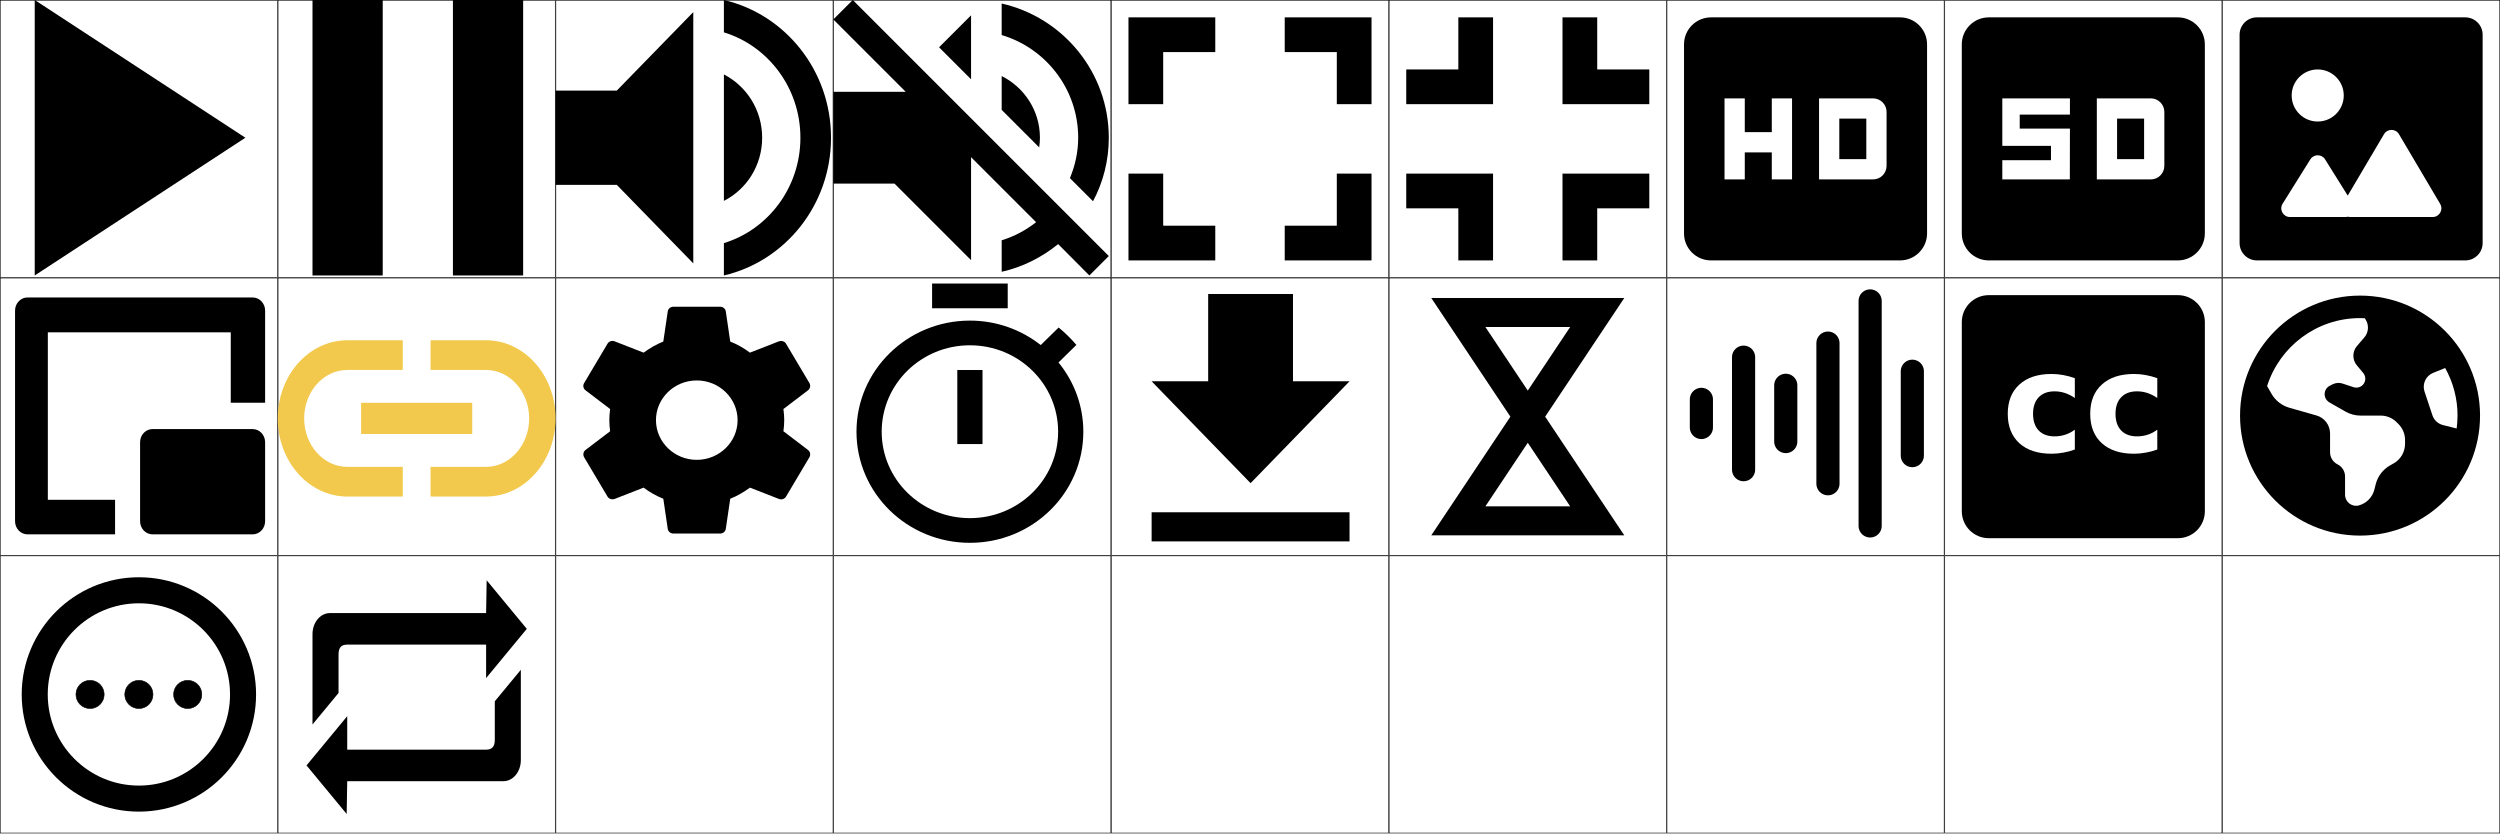
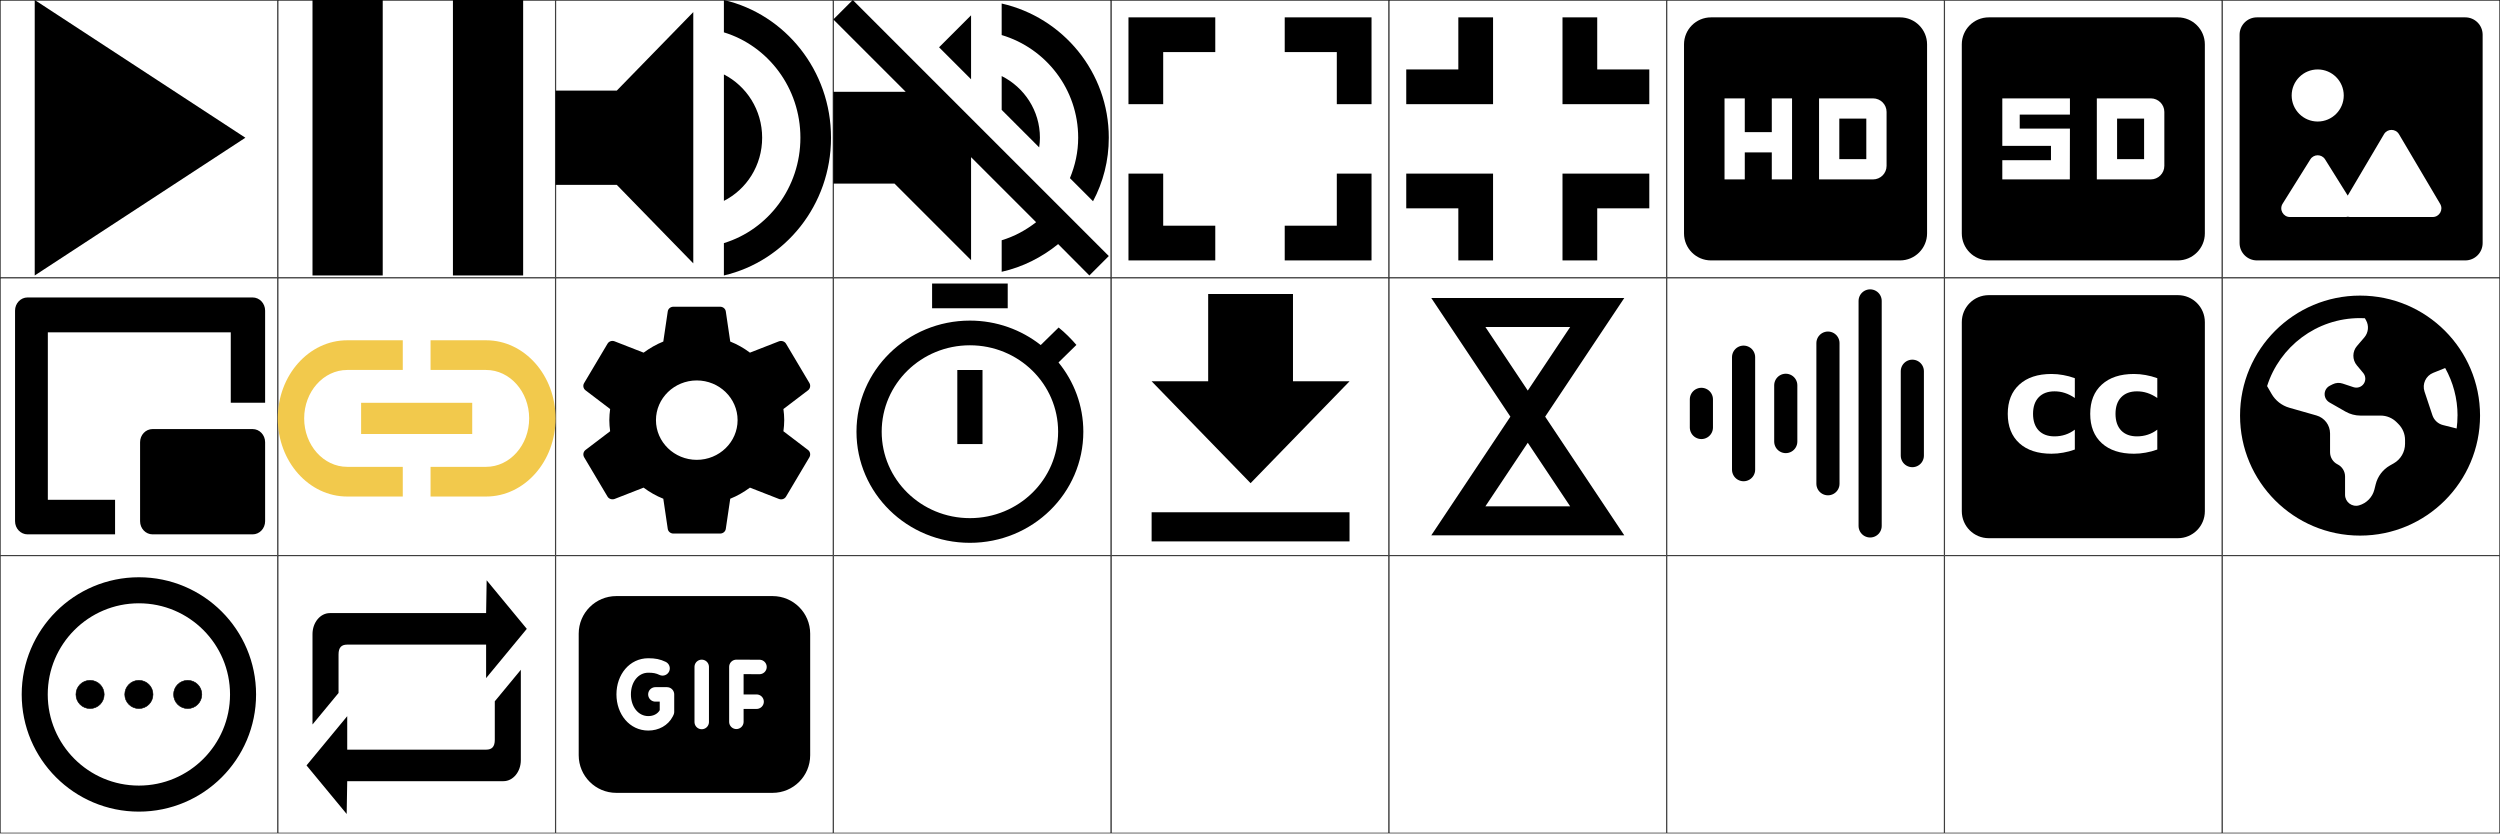
<svg xmlns="http://www.w3.org/2000/svg" viewBox="0 0 216 72">
  <g>
    <use transform="translate(0,0)" href="#rect" width="24" height="24" />
    <use transform="translate(24,0)" href="#rect" width="24" height="24" />
    <use transform="translate(48,0)" href="#rect" width="24" height="24" />
    <use transform="translate(72,0)" href="#rect" width="24" height="24" />
    <use transform="translate(96,0)" href="#rect" width="24" height="24" />
    <use transform="translate(120,0)" href="#rect" width="24" height="24" />
    <use transform="translate(144,0)" href="#rect" width="24" height="24" />
    <use transform="translate(168,0)" href="#rect" width="24" height="24" />
    <use transform="translate(192,0)" href="#rect" width="24" height="24" />
    <use transform="translate(0,24)" href="#rect" width="24" height="24" />
    <use transform="translate(24,24)" href="#rect" width="24" height="24" />
    <use transform="translate(48,24)" href="#rect" width="24" height="24" />
    <use transform="translate(72,24)" href="#rect" width="24" height="24" />
    <use transform="translate(96,24)" href="#rect" width="24" height="24" />
    <use transform="translate(120,24)" href="#rect" width="24" height="24" />
    <use transform="translate(144,24)" href="#rect" width="24" height="24" />
    <use transform="translate(168,24)" href="#rect" width="24" height="24" />
    <use transform="translate(192,24)" href="#rect" width="24" height="24" />
    <use transform="translate(0,48)" href="#rect" width="24" height="24" />
    <use transform="translate(24,48)" href="#rect" width="24" height="24" />
    <use transform="translate(48,48)" href="#rect" width="24" height="24" />
    <use transform="translate(72,48)" href="#rect" width="24" height="24" />
    <use transform="translate(96,48)" href="#rect" width="24" height="24" />
    <use transform="translate(120,48)" href="#rect" width="24" height="24" />
    <use transform="translate(144,48)" href="#rect" width="24" height="24" />
    <use transform="translate(168,48)" href="#rect" width="24" height="24" />
    <use transform="translate(192,48)" href="#rect" width="24" height="24" />
    <use transform="translate(0,0)" href="#play" width="24" height="24" />
    <use transform="translate(24,0)" href="#pause" width="24" height="24" />
    <use transform="translate(48,0)" href="#speaker" width="24" height="24" />
    <use transform="translate(72,0)" href="#speaker-muted" width="24" height="24" />
    <use transform="translate(96,0)" href="#fullscreen" width="24" height="24" />
    <use transform="translate(120,0)" href="#fullscreen-out" width="24" height="24" />
    <use transform="translate(144,0)" href="#quality-hd" width="24" height="24" />
    <use transform="translate(168,0)" href="#quality-sd" width="24" height="24" />
    <use transform="translate(192,0)" href="#photo" width="24" height="24" />
    <use transform="translate(0,24)" href="#pip" width="24" height="24" />
    <use transform="translate(24,24)" href="#link" style="color:#f2c94c" width="24" height="24" />
    <use transform="translate(48,24)" href="#gear" width="24" height="24" />
    <use transform="translate(72,24)" href="#timer" width="24" height="24" />
    <use transform="translate(96,24)" href="#download" width="24" height="24" />
    <use transform="translate(120,24)" href="#hourglass" width="24" height="24" />
    <use transform="translate(144,24)" href="#soundwave" width="24" height="24" />
    <use transform="translate(168,24)" href="#captions" width="24" height="24" />
    <use transform="translate(192,24)" href="#language" width="24" height="24" />
    <use transform="translate(0,48)" href="#more" width="24" height="24" />
    <use transform="translate(24,48)" href="#loop" width="24" height="24" />
+     <use transform="translate(48,48)" href="#gif" width="24" height="24" />
  </g>
  <defs>
    <symbol id="speaker" viewBox="0 0 24 24" fill="currentColor">
      <path transform="translate(0,0)" d="m 0 7.829 v 8.141 H 5.289 L 11.9 22.755 V 1.045 L 5.289 7.83 H 0 Z M 17.85 11.9 c 0 -2.402 -1.349 -4.464 -3.305 -5.468 v 10.923 C 16.501 16.364 17.85 14.302 17.85 11.9 Z M 14.544 0 v 2.795 c 3.821 1.167 6.611 4.803 6.611 9.105 c 0 4.301 -2.79 7.938 -6.611 9.105 V 23.8 C 19.846 22.565 23.8 17.707 23.8 11.9 C 23.8 6.093 19.846 1.235 14.544 0 Z" />
    </symbol>
    <symbol id="speaker-muted" viewBox="0 0 24 24" fill="currentColor">
      <path transform="translate(0,0)" d="m 17.85 11.9 c 0 -2.34 -1.349 -4.35 -3.305 -5.329 V 9.493 L 17.784 12.733 C 17.823 12.469 17.85 12.191 17.85 11.9 Z m 3.305 0 c 0 1.243 -0.265 2.406 -0.714 3.491 l 1.996 1.996 C 23.311 15.748 23.8 13.883 23.8 11.9 C 23.8 6.241 19.846 1.507 14.544 0.304 V 3.028 C 18.366 4.165 21.155 7.708 21.155 11.9 Z M 1.679 0 L -0 1.679 L 6.254 7.933 H -0 v 7.933 h 5.289 l 6.611 6.611 V 13.579 l 5.62 5.62 c -0.886 0.688 -1.877 1.23 -2.975 1.56 v 2.724 c 1.825 -0.41 3.478 -1.256 4.879 -2.393 l 2.697 2.711 l 1.679 -1.679 l -11.9 -11.9 L 1.679 -0 Z m 10.221 1.322 l -2.764 2.764 l 2.764 2.764 z" />
    </symbol>
    <symbol id="quality-hd" viewBox="0 0 24 24" fill="currentColor">
      <path transform="translate(1.5,1.5)" d="M 18.666 0 H 2.333 C 1.038 0 -0.001 1.05 -0.001 2.333 v 16.334 c 0 1.283 1.038 2.333 2.333 2.333 h 16.334 c 1.283 0 2.333 -1.05 2.333 -2.333 V 2.333 C 20.999 1.05 19.949 0 18.666 0 Z M 9.333 14 H 7.583 V 11.667 H 5.249 V 14 H 3.499 V 7 H 5.249 V 9.916 H 7.583 V 7 H 9.333 Z M 11.666 7 h 4.667 c 0.642 0 1.167 0.525 1.167 1.167 v 4.667 c 0 0.642 -0.525 1.167 -1.167 1.167 H 11.666 v -7 z m 1.75 5.25 h 2.333 V 8.75 H 13.416 Z" />
    </symbol>
    <symbol id="quality-sd" viewBox="0 0 24 24" fill="currentColor">
      <path transform="translate(1.5,1.5)" d="M 18.666 0 H 2.333 C 1.038 0 -0.001 1.05 -0.001 2.333 V 18.667 C -0.001 19.95 1.037 21 2.333 21 H 18.666 C 19.949 21 20.999 19.95 20.999 18.667 V 2.333 C 20.999 1.05 19.949 0 18.666 0 Z M 9.333 14 H 3.499 V 12.339 H 7.704 V 11.104 H 3.499 V 7 H 9.342 V 8.399 H 5.004 V 9.612 H 9.342 Z M 11.666 7 H 16.333 C 16.974 7 17.499 7.525 17.499 8.167 V 12.833 C 17.499 13.475 16.974 14 16.333 14 H 11.666 V 7 Z M 13.416 12.25 H 15.75 V 8.75 H 13.416 Z" />
    </symbol>
    <symbol id="play" viewBox="0 0 24 24" fill="currentColor">
      <path transform="translate(3,0)" d="M 0 0 V 23.8 L 18.2 11.9 Z" />
    </symbol>
    <symbol id="pause" viewBox="0 0 24 24" fill="currentColor">
      <path transform="translate(3,0)" d="M 0 23.8 H 6.067 V 0 H 0 Z M 12.133 0 V 23.8 H 18.2 V 0 Z" />
    </symbol>
    <symbol id="fullscreen-out" viewBox="0 0 24 24" fill="currentColor">
      <path transform="translate(1.5,1.5)" d="m 0 16.5 h 4.5 v 4.5 H 7.5 V 13.5 H 0 Z M 4.5 4.5 H 0 V 7.5 H 7.5 V 0 H 4.5 Z m 9 16.5 h 3 v -4.5 h 4.5 V 13.5 H 13.5 Z M 16.5 4.5 V 0 H 13.5 v 7.5 h 7.5 V 4.5 Z" />
    </symbol>
    <symbol id="link" viewBox="0 0 24 24" fill="currentColor">
      <path transform="translate(0,5.4)" d="M 2.28 6.75 C 2.28 4.441 3.948 2.565 6 2.565 H 10.8 V 0 H 6 C 2.688 0 0 3.024 0 6.75 C 0 10.476 2.688 13.5 6 13.5 H 10.8 V 10.935 H 6 C 3.948 10.935 2.28 9.059 2.28 6.75 Z M 7.2 8.1 h 9.6 V 5.4 H 7.2 Z M 18 0 H 13.2 V 2.565 H 18 c 2.052 0 3.72 1.877 3.72 4.185 c 0 2.308 -1.668 4.185 -3.72 4.185 H 13.2 V 13.5 H 18 C 21.312 13.5 24 10.476 24 6.75 C 24 3.024 21.312 0 18 0 Z" />
    </symbol>
    <symbol id="fullscreen" viewBox="0 0 24 24" fill="currentColor">
      <path transform="translate(1.5,1.5)" d="M 3 13.5 H 0 v 7.5 H 7.5 V 18 H 3 Z M 0 7.5 H 3 V 3 H 7.5 V 0 H 0 Z m 18 10.5 H 13.5 v 3 h 7.5 V 13.5 H 18 Z M 13.5 0 v 3 h 4.5 v 4.5 h 3 V 0 Z" />
    </symbol>
    <symbol id="gear" viewBox="0 0 24 24" fill="currentColor">
      <path transform="translate(2.4,2.5)" d="M 17.287 10.76 C 17.328 10.447 17.358 10.133 17.358 9.8 C 17.358 9.467 17.328 9.153 17.287 8.84 L 19.413 7.223 C 19.605 7.076 19.655 6.811 19.534 6.595 L 17.519 3.205 C 17.398 2.989 17.126 2.911 16.904 2.989 l -2.509 0.98 C 13.872 3.577 13.308 3.254 12.693 3.009 L 12.31 0.412 C 12.28 0.176 12.068 0 11.816 0 H 7.786 C 7.535 0 7.323 0.176 7.293 0.412 L 6.91 3.009 C 6.295 3.254 5.731 3.587 5.207 3.969 l -2.509 -0.98 C 2.467 2.901 2.205 2.989 2.084 3.205 l -2.015 3.391 c -0.131 0.216 -0.07 0.48 0.121 0.627 l 2.126 1.617 C 2.275 9.153 2.245 9.477 2.245 9.8 c 0 0.323 0.03 0.647 0.07 0.96 l -2.126 1.617 c -0.191 0.147 -0.242 0.412 -0.121 0.627 l 2.015 3.391 c 0.121 0.216 0.393 0.294 0.615 0.216 l 2.509 -0.98 c 0.524 0.392 1.088 0.715 1.703 0.96 l 0.383 2.597 C 7.323 19.424 7.535 19.6 7.786 19.6 h 4.03 c 0.252 0 0.464 -0.176 0.494 -0.412 L 12.693 16.591 c 0.615 -0.245 1.179 -0.578 1.703 -0.96 l 2.509 0.98 c 0.232 0.088 0.494 0 0.615 -0.216 L 19.534 13.005 C 19.655 12.789 19.605 12.524 19.413 12.377 Z M 9.802 13.23 C 7.857 13.23 6.275 11.691 6.275 9.8 C 6.275 7.909 7.857 6.37 9.802 6.37 C 11.746 6.37 13.328 7.909 13.328 9.8 C 13.328 11.691 11.746 13.23 9.802 13.23 Z" />
    </symbol>
    <symbol id="download" viewBox="0 0 24 24" fill="currentColor">
      <path transform="translate(3.5,1.4)" d="M 17.1 7.544 H 12.214 V 0 H 4.886 V 7.544 H -0 l 8.55 8.802 l 8.55 -8.802 z M 0 18.86 V 21.375 h 17.1 v -2.515 z" />
    </symbol>
    <symbol id="timer" viewBox="0 0 24 24" fill="currentColor">
      <path transform="translate(2,0.5)" d="M 13.067 0 H 6.533 V 2.133 H 13.067 Z M 8.711 13.867 H 10.889 V 7.467 H 8.711 Z M 17.455 6.816 L 19.001 5.301 C 18.533 4.757 18.021 4.245 17.466 3.797 L 15.919 5.312 C 14.232 3.989 12.108 3.2 9.8 3.2 C 4.388 3.2 0 7.499 0 12.8 C 0 18.101 4.377 22.4 9.8 22.4 C 15.223 22.4 19.6 18.101 19.6 12.8 C 19.6 10.539 18.794 8.459 17.455 6.816 Z M 9.8 20.267 C 5.586 20.267 2.178 16.928 2.178 12.8 C 2.178 8.672 5.586 5.333 9.8 5.333 c 4.214 0 7.622 3.339 7.622 7.467 c 0 4.128 -3.408 7.467 -7.622 7.467 z" />
    </symbol>
    <symbol id="hourglass" viewBox="0 0 24 24" stroke="currentColor">
      <path transform="translate(6,3)" d="m 0 0 h 12 l -12 18 h 12 z" fill="none" stroke-width="2.5" />
    </symbol>
    <symbol id="photo" viewBox="0 0 24 24" fill="currentColor">
      <path transform="translate(1.5,1.5)" fill-rule="evenodd" clip-rule="evenodd" d="M 1.5 0 C 0.671 0 0 0.671 0 1.5 V 19.5 C 0 20.328 0.671 21 1.5 21 H 19.5 C 20.328 21 21 20.328 21 19.5 V 1.5 C 21 0.671 20.328 0 19.5 0 H 1.5 Z M 6.75 9 C 7.993 9 9 7.993 9 6.75 C 9 5.507 7.993 4.5 6.75 4.5 C 5.507 4.5 4.5 5.507 4.5 6.75 C 4.5 7.993 5.507 9 6.75 9 Z M 3.717 16.102 L 6.114 12.268 C 6.408 11.798 7.092 11.798 7.386 12.268 L 9.344 15.4 L 12.479 10.093 C 12.77 9.601 13.48 9.601 13.771 10.093 L 17.331 16.118 C 17.627 16.618 17.266 17.25 16.686 17.25 H 9.564 C 9.491 17.25 9.421 17.24 9.356 17.221 C 9.29 17.24 9.22 17.25 9.147 17.25 H 4.353 C 3.764 17.25 3.405 16.602 3.717 16.102 Z" />
    </symbol>
    <symbol id="pip" viewBox="0 0 24 24" fill="currentColor">
      <path transform="translate(1.3,1.7)" d="M 20.526 0 A 1.137 1.08 90 0 1 21.606 1.137 V 9.097 H 18.638 V 3.013 H 2.833 V 17.485 H 8.642 V 20.469 H 1.08 A 1.137 1.08 90 0 1 0 19.332 V 1.137 A 1.137 1.08 90 0 1 1.08 0 H 20.526 Z M 20.526 11.371 A 1.137 1.08 90 0 1 21.606 12.509 V 19.332 A 1.137 1.08 90 0 1 20.526 20.469 H 11.883 A 1.137 1.08 90 0 1 10.803 19.332 V 12.509 A 1.137 1.08 90 0 1 11.883 11.371 H 20.526 Z" />
    </symbol>
    <symbol id="captions" viewBox="0 0 24 24" fill="currentColor">
      <path transform="translate(1.5,1.5)" style="stroke-width:1.009" d="M 2.332 0 C 1.041 0 0 1.041 0 2.332 V 18.668 C 0 19.959 1.041 21 2.332 21 H 18.668 C 19.959 21 21 19.959 21 18.668 V 2.332 C 21 1.041 19.959 0 18.668 0 Z M 7.749 6.811 C 8.093 6.811 8.431 6.843 8.763 6.905 C 9.099 6.964 9.433 7.054 9.765 7.175 V 8.886 C 9.479 8.69 9.193 8.546 8.903 8.452 C 8.618 8.358 8.321 8.312 8.013 8.312 C 7.427 8.312 6.97 8.483 6.641 8.827 C 6.317 9.167 6.155 9.643 6.155 10.257 C 6.155 10.87 6.317 11.349 6.641 11.692 C 6.97 12.032 7.427 12.202 8.013 12.202 C 8.341 12.202 8.651 12.153 8.944 12.056 C 9.241 11.958 9.515 11.813 9.765 11.622 V 13.339 C 9.437 13.46 9.103 13.55 8.763 13.608 C 8.427 13.671 8.089 13.702 7.749 13.702 C 6.565 13.702 5.64 13.399 4.972 12.794 C 4.304 12.184 3.97 11.339 3.97 10.257 C 3.97 9.175 4.304 8.331 4.972 7.726 C 5.64 7.116 6.565 6.811 7.749 6.811 Z M 14.874 6.811 C 15.218 6.811 15.556 6.843 15.888 6.905 C 16.224 6.964 16.558 7.054 16.89 7.175 V 8.886 C 16.605 8.69 16.317 8.546 16.028 8.452 C 15.743 8.358 15.446 8.312 15.138 8.312 C 14.552 8.312 14.095 8.483 13.767 8.827 C 13.442 9.167 13.28 9.643 13.28 10.257 C 13.28 10.87 13.442 11.349 13.767 11.692 C 14.095 12.032 14.552 12.202 15.138 12.202 C 15.466 12.202 15.776 12.153 16.069 12.056 C 16.366 11.958 16.64 11.813 16.89 11.622 V 13.339 C 16.561 13.46 16.228 13.55 15.888 13.608 C 15.552 13.671 15.214 13.702 14.874 13.702 C 13.69 13.702 12.765 13.399 12.097 12.794 C 11.429 12.184 11.095 11.339 11.095 10.257 C 11.095 9.175 11.429 8.331 12.097 7.726 C 12.765 7.116 13.69 6.811 14.874 6.811 Z" />
    </symbol>
    <symbol id="soundwave" viewBox="0 0 24 24" stroke="currentColor">
      <path transform="translate(3,2)" d="M 0 8.505 V 10.935 M 3.645 4.86 V 14.58 M 7.29 7.29 V 12.15 M 10.935 3.645 V 15.795 M 14.58 0 V 19.44 M 18.225 6.075 V 13.365 V 10.935" stroke-width="2" stroke-linecap="round" stroke-linejoin="round" />
    </symbol>
    <symbol id="language" viewBox="0 0 24 24" fill="currentColor">
      <path d="M 3.877 9.357 l 0.381 0.664 c 0.336 0.587 0.887 1.021 1.539 1.207 L 8.142 11.896 c 0.697 0.199 1.175 0.834 1.175 1.559 v 1.616 c 0 0.446 0.251 0.851 0.648 1.049 s 0.648 0.604 0.648 1.049 v 1.579 c 0 0.632 0.604 1.089 1.211 0.915 c 0.652 -0.186 1.158 -0.709 1.324 -1.369 l 0.113 -0.454 c 0.17 -0.684 0.616 -1.272 1.227 -1.62 l 0.328 -0.186 c 0.608 -0.344 0.98 -0.992 0.98 -1.689 v -0.336 c 0 -0.514 -0.207 -1.008 -0.571 -1.373 l -0.158 -0.158 c -0.364 -0.364 -0.859 -0.571 -1.373 -0.571 H 11.948 c -0.45 0 -0.895 -0.117 -1.288 -0.34 l -1.397 -0.798 c -0.174 -0.101 -0.308 -0.263 -0.373 -0.454 c -0.13 -0.389 0.045 -0.81 0.413 -0.992 l 0.239 -0.121 c 0.267 -0.134 0.579 -0.158 0.863 -0.061 l 0.94 0.312 c 0.332 0.109 0.697 -0.016 0.887 -0.304 c 0.19 -0.283 0.17 -0.66 -0.049 -0.923 l -0.551 -0.66 c -0.405 -0.486 -0.401 -1.195 0.012 -1.673 l 0.636 -0.741 c 0.356 -0.417 0.413 -1.012 0.142 -1.486 l -0.097 -0.17 c -0.142 -0.008 -0.28 -0.012 -0.421 -0.012 C 8.146 3.484 4.958 5.95 3.877 9.357 z M 20.332 11.908 c 0 -1.49 -0.389 -2.892 -1.069 -4.111 L 18.226 8.214 c -0.636 0.255 -0.964 0.964 -0.749 1.612 l 0.684 2.053 c 0.142 0.421 0.486 0.741 0.915 0.847 l 1.179 0.296 c 0.049 -0.364 0.073 -0.737 0.073 -1.114 z M 1.54 11.908 a 10.368 10.368 90 1 1 20.736 0 A 10.368 10.368 90 1 1 1.54 11.908 z" />
    </symbol>
    <symbol id="rect" viewBox="0 0 24 24" stroke="currentColor">
      <rect x="0" y="0" width="24" height="24" fill="none" stroke-width="0.1" />
    </symbol>
    <symbol id="more" viewBox="0 0 512 512" stroke="currentColor" fill="currentColor">
      <circle cx="256" cy="256" r="26" />
      <circle cx="346" cy="256" r="26" />
      <circle cx="166" cy="256" r="26" />
      <path d="M448,256c0-106-86-192-192-192S64,150,64,256s86,192,192,192S448,362,448,256Z" stroke="currentColor" style="fill:none;stroke-width:48px" />
    </symbol>
    <symbol id="loop" viewBox="0 0 32 32" fill="currentColor">
      <path d="M 25 21.225 c 0 0.807 -0.333 1.135 -1 1.135 h -16 v -3.857 l -4.688 5.673 l 4.625 5.596 l 0.063 -3.781 h 18 c 1.104 0 2 -1.084 2 -2.42 v -10.411 l -3 3.63 v 4.436 z M 7 11.395 c 0 -0.807 0.333 -1.135 1 -1.135 h 16 v 3.857 l 4.688 -5.673 l -4.625 -5.596 l -0.063 3.781 h -18 c -1.104 0 -2 1.084 -2 2.42 v 10.411 l 3 -3.63 v -4.436 z" />
    </symbol>
+     <symbol id="gif" viewBox="0 0 24 24" fill="currentColor">
+       <path d="M 18.75 3.501 C 20.545 3.501 22 4.956 22 6.75 L 22 17.253 C 22 19.048 20.545 20.503 18.75 20.503 L 5.25 20.503 C 3.455 20.503 2 19.048 2 17.253 L 2 6.75 C 2 4.956 3.455 3.501 5.25 3.501 L 18.75 3.501 Z M 8.015 8.872 C 6.388 8.872 5.261 10.282 5.261 11.994 C 5.261 13.708 6.389 15.12 8.015 15.12 C 8.902 15.12 9.718 14.693 10.126 13.906 L 10.203 13.744 L 10.226 13.675 L 10.244 13.6 L 10.244 13.6 L 10.252 13.517 L 10.252 11.996 L 10.245 11.904 C 10.205 11.636 9.996 11.424 9.729 11.38 L 9.627 11.371 L 8.625 11.371 L 8.533 11.378 C 8.265 11.418 8.053 11.627 8.009 11.894 L 8 11.996 L 8.007 12.089 C 8.047 12.356 8.256 12.569 8.523 12.613 L 8.625 12.621 L 9.001 12.621 L 9.001 13.355 L 8.995 13.37 C 8.806 13.69 8.443 13.87 8.015 13.87 C 7.149 13.87 6.511 13.071 6.511 11.994 C 6.511 10.918 7.148 10.122 8.015 10.122 C 8.436 10.122 8.676 10.168 8.976 10.312 C 9.287 10.462 9.66 10.33 9.81 10.019 C 9.959 9.708 9.828 9.335 9.517 9.185 C 9.034 8.953 8.611 8.872 8.015 8.872 Z M 12.629 8.994 C 12.315 8.994 12.055 9.225 12.011 9.527 L 12.004 9.619 L 12.004 14.381 L 12.011 14.473 C 12.055 14.775 12.315 15.006 12.629 15.006 C 12.943 15.006 13.203 14.775 13.247 14.473 L 13.254 14.381 L 13.254 9.619 L 13.247 9.527 C 13.203 9.225 12.943 8.994 12.629 8.994 Z M 17.622 9.001 L 15.625 8.994 C 15.311 8.993 15.05 9.223 15.005 9.524 L 14.998 9.617 L 14.998 14.365 L 15.004 14.457 C 15.044 14.725 15.254 14.938 15.52 14.982 L 15.623 14.99 L 15.715 14.983 C 15.983 14.944 16.195 14.734 16.239 14.467 L 16.248 14.365 L 16.247 13.25 L 17.37 13.25 L 17.462 13.244 C 17.73 13.204 17.943 12.994 17.987 12.728 L 17.995 12.625 L 17.988 12.533 C 17.948 12.265 17.739 12.053 17.472 12.009 L 17.37 12 L 16.247 12 L 16.247 10.245 L 17.618 10.251 L 17.71 10.244 C 18.012 10.201 18.244 9.942 18.245 9.628 C 18.246 9.314 18.016 9.054 17.715 9.008 L 17.622 9.001 L 15.625 8.994 L 17.622 9.001 Z" />
+     </symbol>
  </defs>
</svg>
